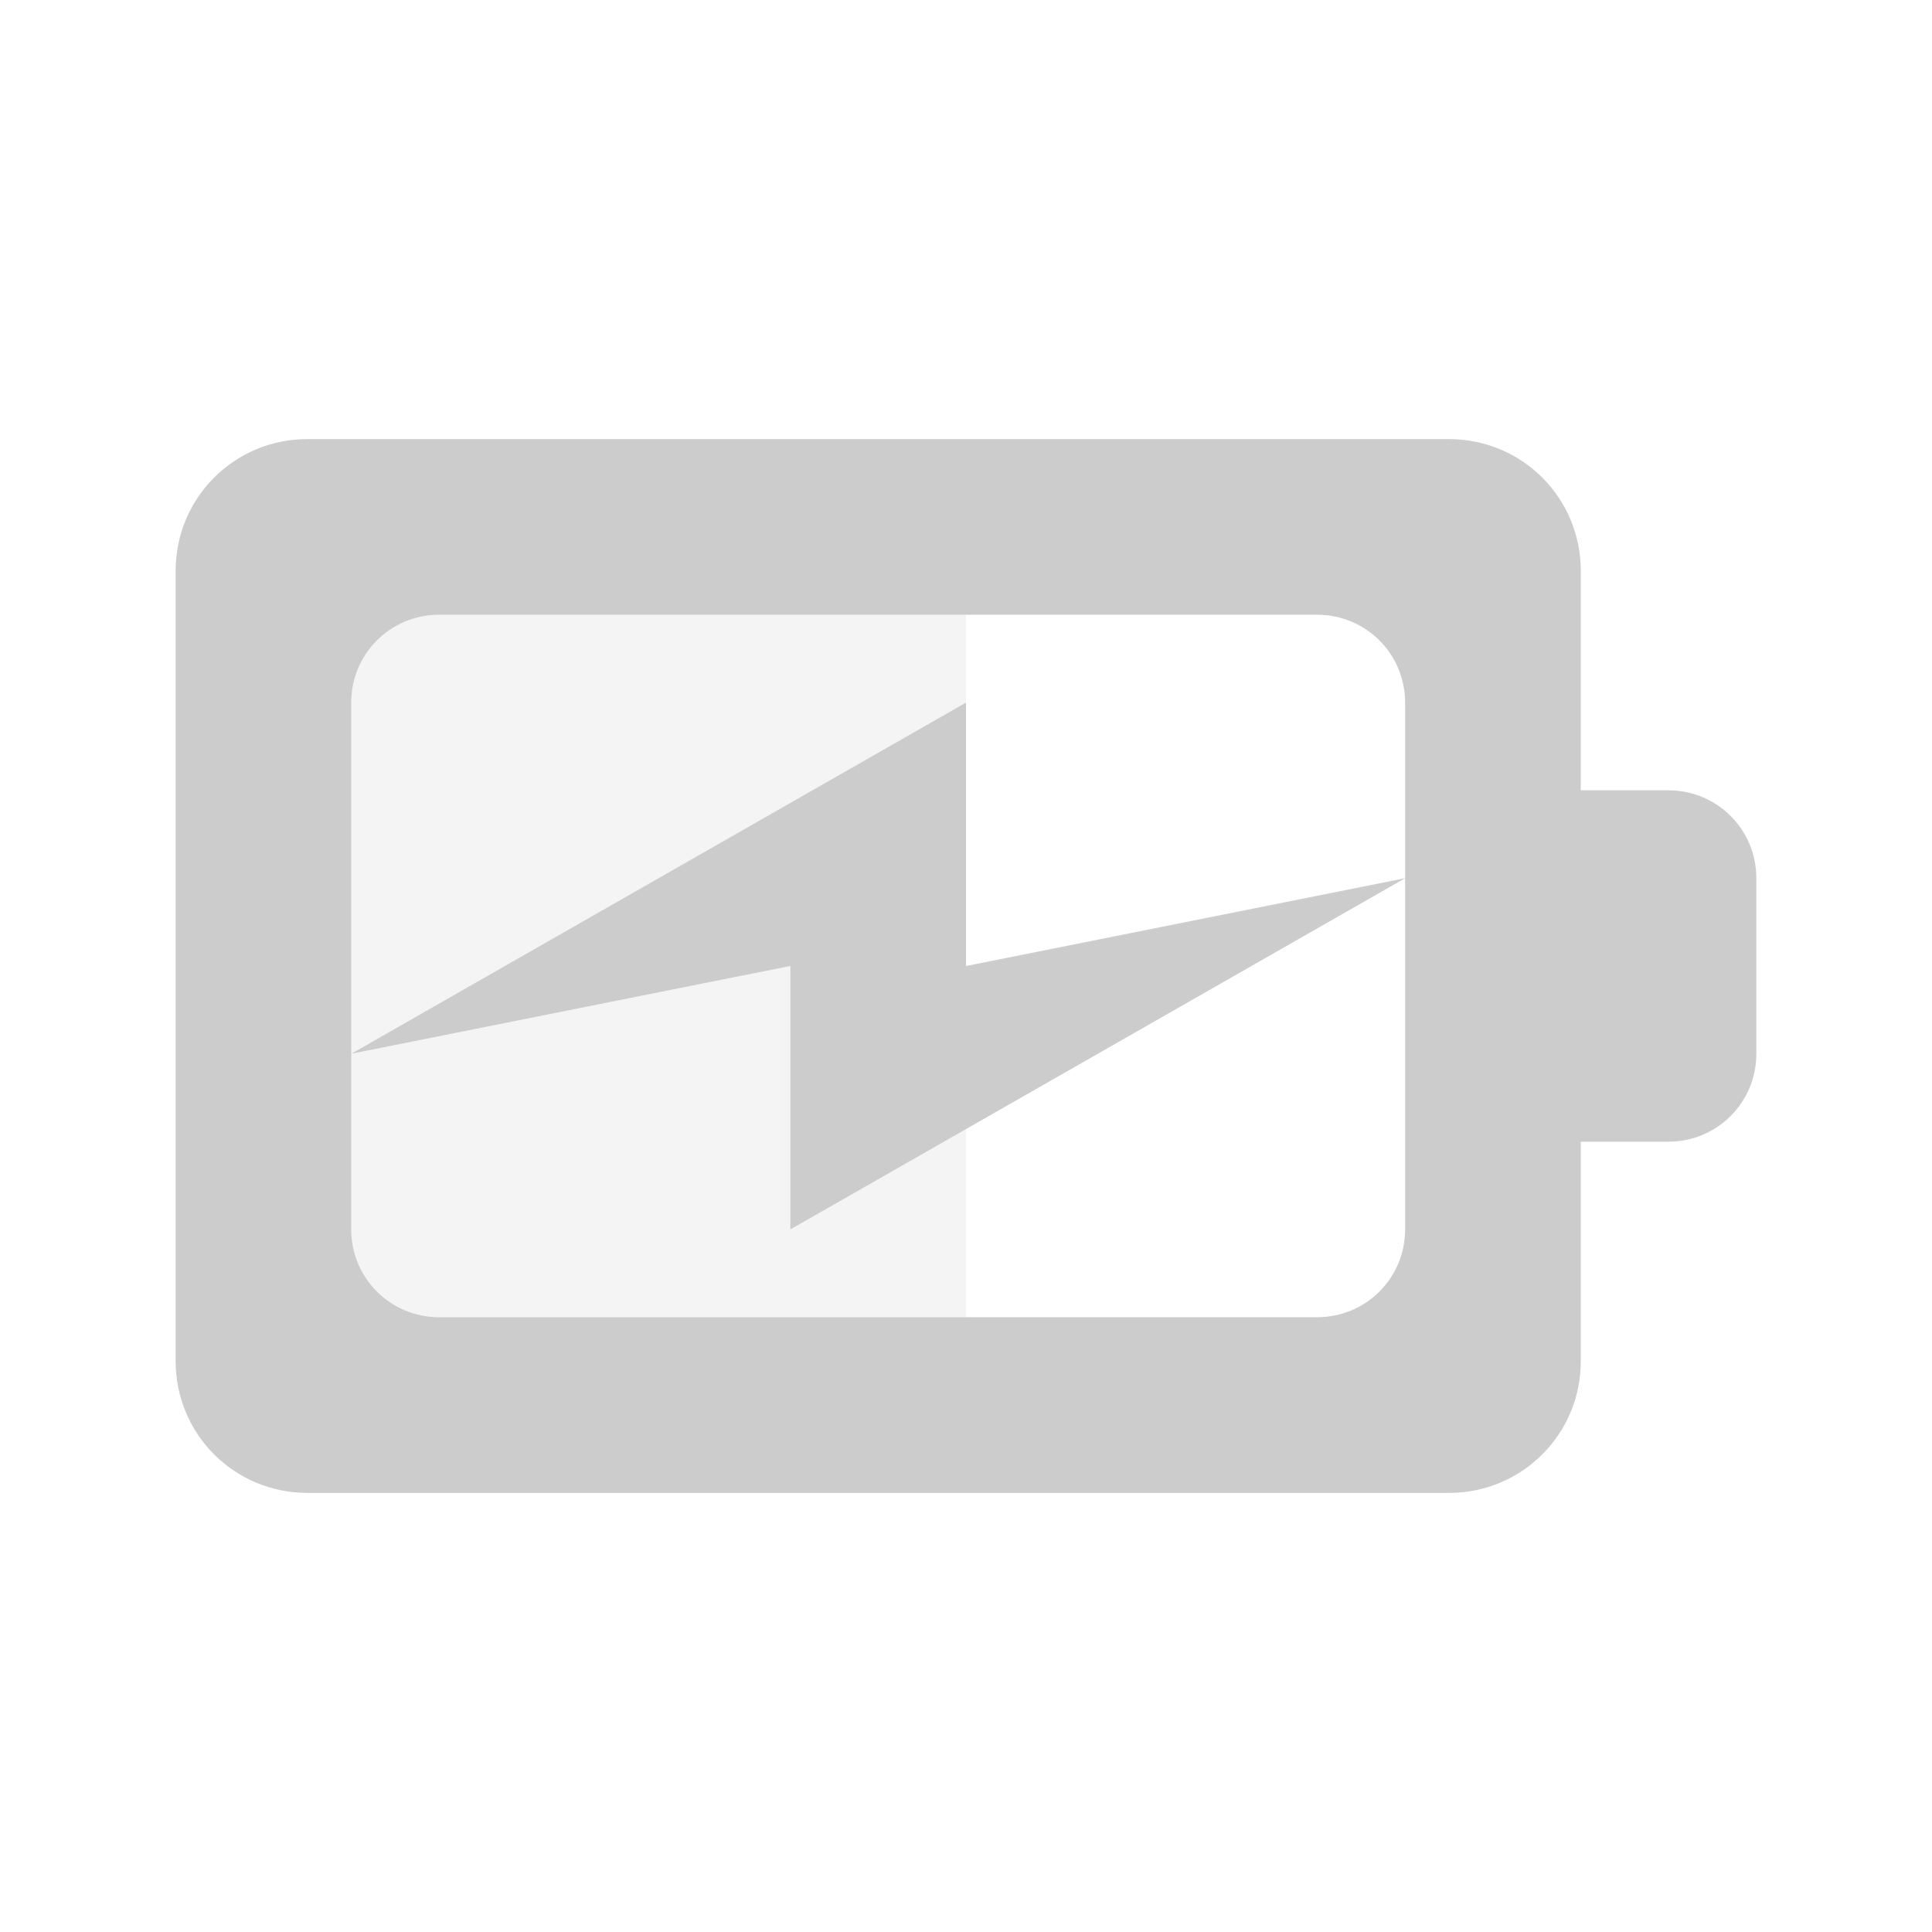
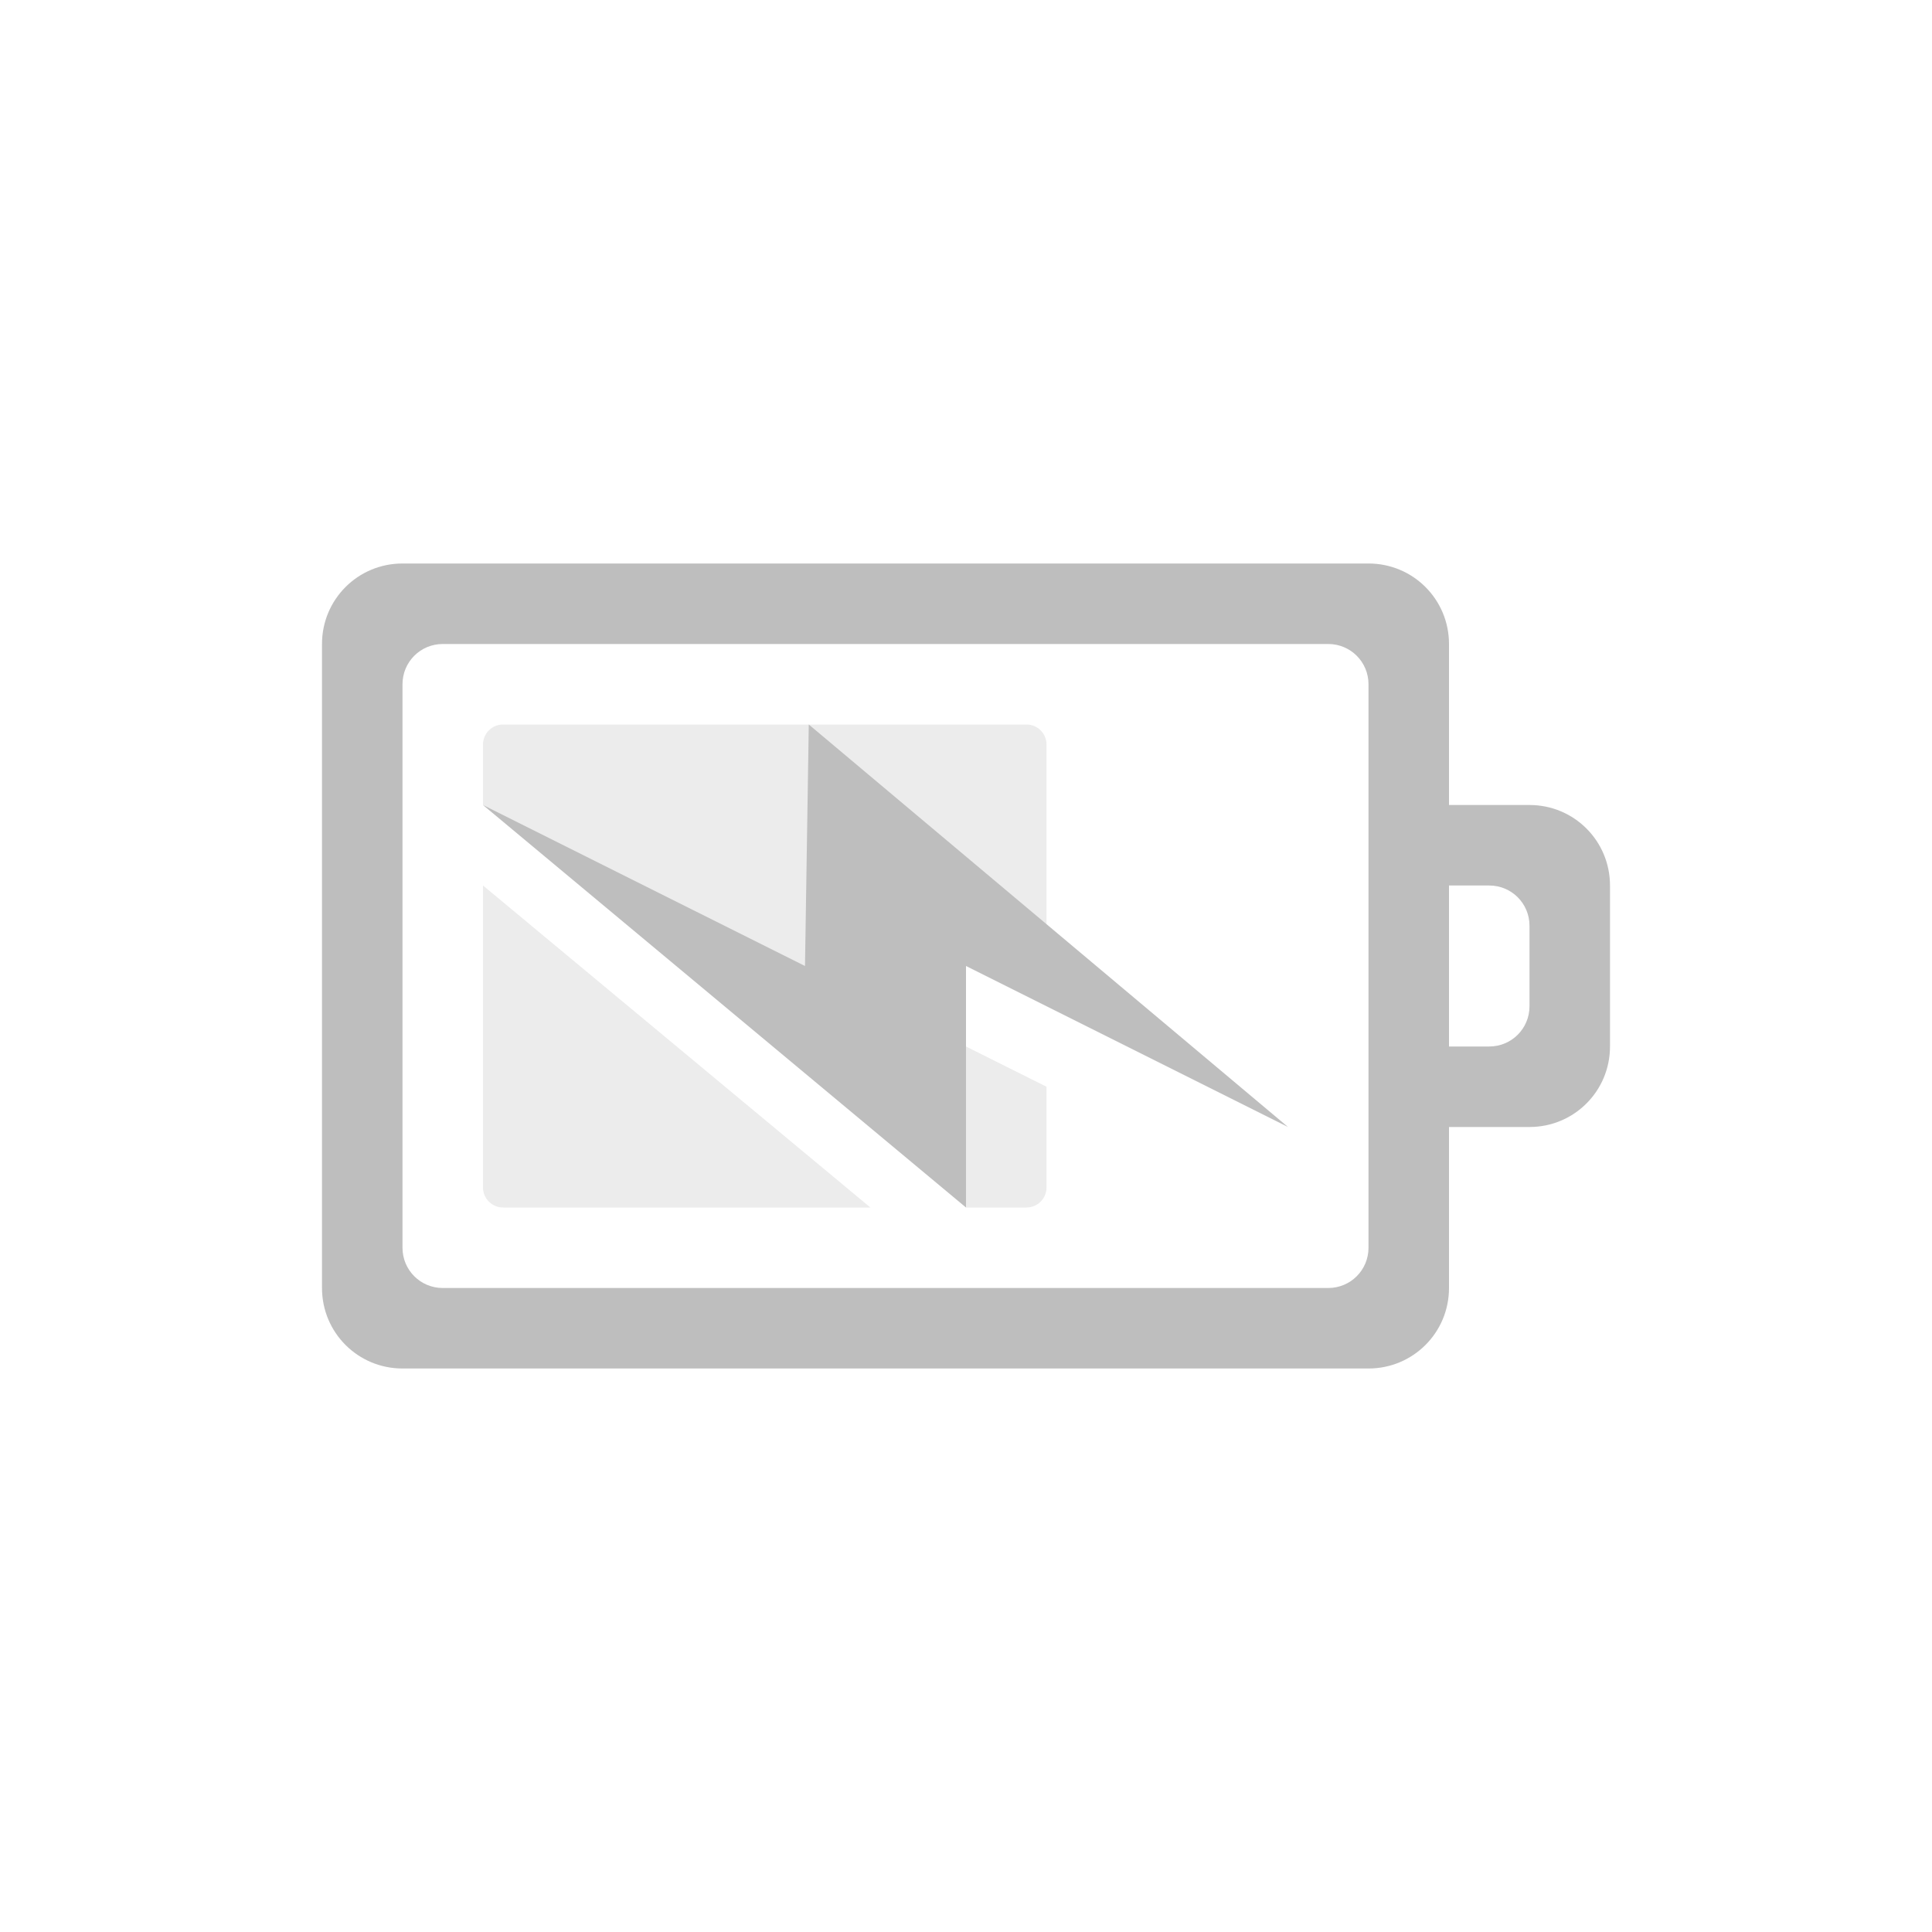
- <svg xmlns="http://www.w3.org/2000/svg" width="76pt" height="76pt" viewBox="0 0 76 76" version="1.1" id="svg171">
-   <defs id="defs173">
-     <linearGradient id="linear0" gradientUnits="userSpaceOnUse" x1="9" y1="5" x2="9" y2="17" gradientTransform="matrix(3.449204,0,0,3.449204,-0.158832,0.199243)">
-       <stop offset="0" style="stop-color:rgb(0%,0%,0%);stop-opacity:0.863;" id="stop176" />
-       <stop offset="1" style="stop-color:rgb(0%,0%,0%);stop-opacity:0.471;" id="stop178" />
-     </linearGradient>
-   </defs>
-   <path id="path181" d="m 17.273,24.184 c -1.914,0 -3.457,1.539 -3.457,3.453 l 0,13.816 L 38,27.637 38,24.184 Z m -3.457,17.27 0,6.91 c 0,1.914 1.543,3.453 3.457,3.453 l 20.727,0 0,-7.445 -6.91,3.992 0,-10.363 z m 0,0" style="fill:#cccccc;fill-opacity:0.2;fill-rule:nonzero;stroke:none" />
-   <path id="path185" d="m 12.09,17.273 c -2.871,0 -5.18,2.309 -5.18,5.18 l 0,31.094 c 0,2.871 2.309,5.18 5.18,5.18 l 44.91,0 c 2.871,0 5.184,-2.309 5.184,-5.18 l 0,-8.637 3.453,0 c 1.914,0 3.453,-1.543 3.453,-3.457 l 0,-6.906 c 0,-1.914 -1.539,-3.457 -3.453,-3.457 l -3.453,0 0,-8.637 c 0,-2.871 -2.312,-5.18 -5.184,-5.18 z m 5.184,6.91 34.543,0 c 1.914,0 3.457,1.539 3.457,3.453 l 0,20.727 c 0,1.914 -1.543,3.453 -3.457,3.453 l -34.543,0 c -1.914,0 -3.457,-1.539 -3.457,-3.453 l 0,-20.727 c 0,-1.914 1.543,-3.453 3.457,-3.453 z M 13.816,41.453 31.09,38 l 0,10.363 L 55.273,34.547 38,38 38,27.637 Z m 0,0" style="fill:#cccccc;fill-rule:nonzero;stroke:none" />
+ <svg xmlns="http://www.w3.org/2000/svg" version="1.1" width="24" height="24" id="svg3004">
+   <defs id="defs3006" />
+   <g transform="translate(1,7)" id="layer1" style="color:#bebebe;fill:#bebebe;fill-opacity:1;fill-rule:nonzero;stroke-width:1;stroke-linecap:butt;stroke-linejoin:miter;stroke-miterlimit:4;stroke-opacity:1;stroke-dasharray:none;stroke-dashoffset:0;marker:none;visibility:visible;display:inline;overflow:visible;enable-background:accumulate">
+     <path d="M 4,0 C 3.446,0 3,0.446 3,1 l 0,8 c 0,0.554 0.446,1 1,1 l 12,0 c 0.554,0 1,-0.446 1,-1 l 0,-2 1,0 c 0.554,0 1,-0.446 1,-1 L 19,4 C 19,3.446 18.554,3 18,3 L 17,3 17,1 C 17,0.446 16.554,0 16,0 z m 0.5,1 11,0 C 15.777,1 16,1.223 16,1.5 l 0,7 C 16,8.777 15.777,9 15.5,9 L 4.5,9 C 4.223,9 4,8.777 4,8.5 l 0,-7 C 4,1.223 4.223,1 4.5,1 z M 17,4 17.5,4 C 17.777,4 18,4.223 18,4.5 l 0,1 C 18,5.777 17.777,6 17.5,6 L 17,6 z" id="rect3206" style="color:#bebebe;fill:#bebebe;fill-opacity:1;fill-rule:nonzero;stroke:none;stroke-width:1;marker:none;visibility:visible;display:inline;overflow:visible;enable-background:accumulate" />
+   </g>
+   <path d="M 6.25,9 C 6.112,9 6,9.111 6,9.25 L 6,10 10,13 10.062,10 13,12.469 13,9.25 C 13,9.111 12.889,9 12.75,9 z M 6,11 6,14.75 C 6,14.889 6.112,15 6.25,15 l 4.562,0 z m 6,2 0,2 0.75,0 C 12.889,15 13,14.889 13,14.75 l 0,-1.25 z" id="rect3117" style="opacity:0.3;color:#bebebe;fill:#bebebe;fill-opacity:1;fill-rule:nonzero;stroke:none;stroke-width:1;marker:none;visibility:visible;display:inline;overflow:visible;enable-background:accumulate" />
+   <path d="M 16,14 10.047,9 10,12 6,10 l 6,5 0,-3 z" id="path3172" style="color:#bebebe;fill:#bebebe;fill-opacity:1;fill-rule:nonzero;stroke:none;stroke-width:1;marker:none;visibility:visible;display:inline;overflow:visible;enable-background:accumulate" />
</svg>
